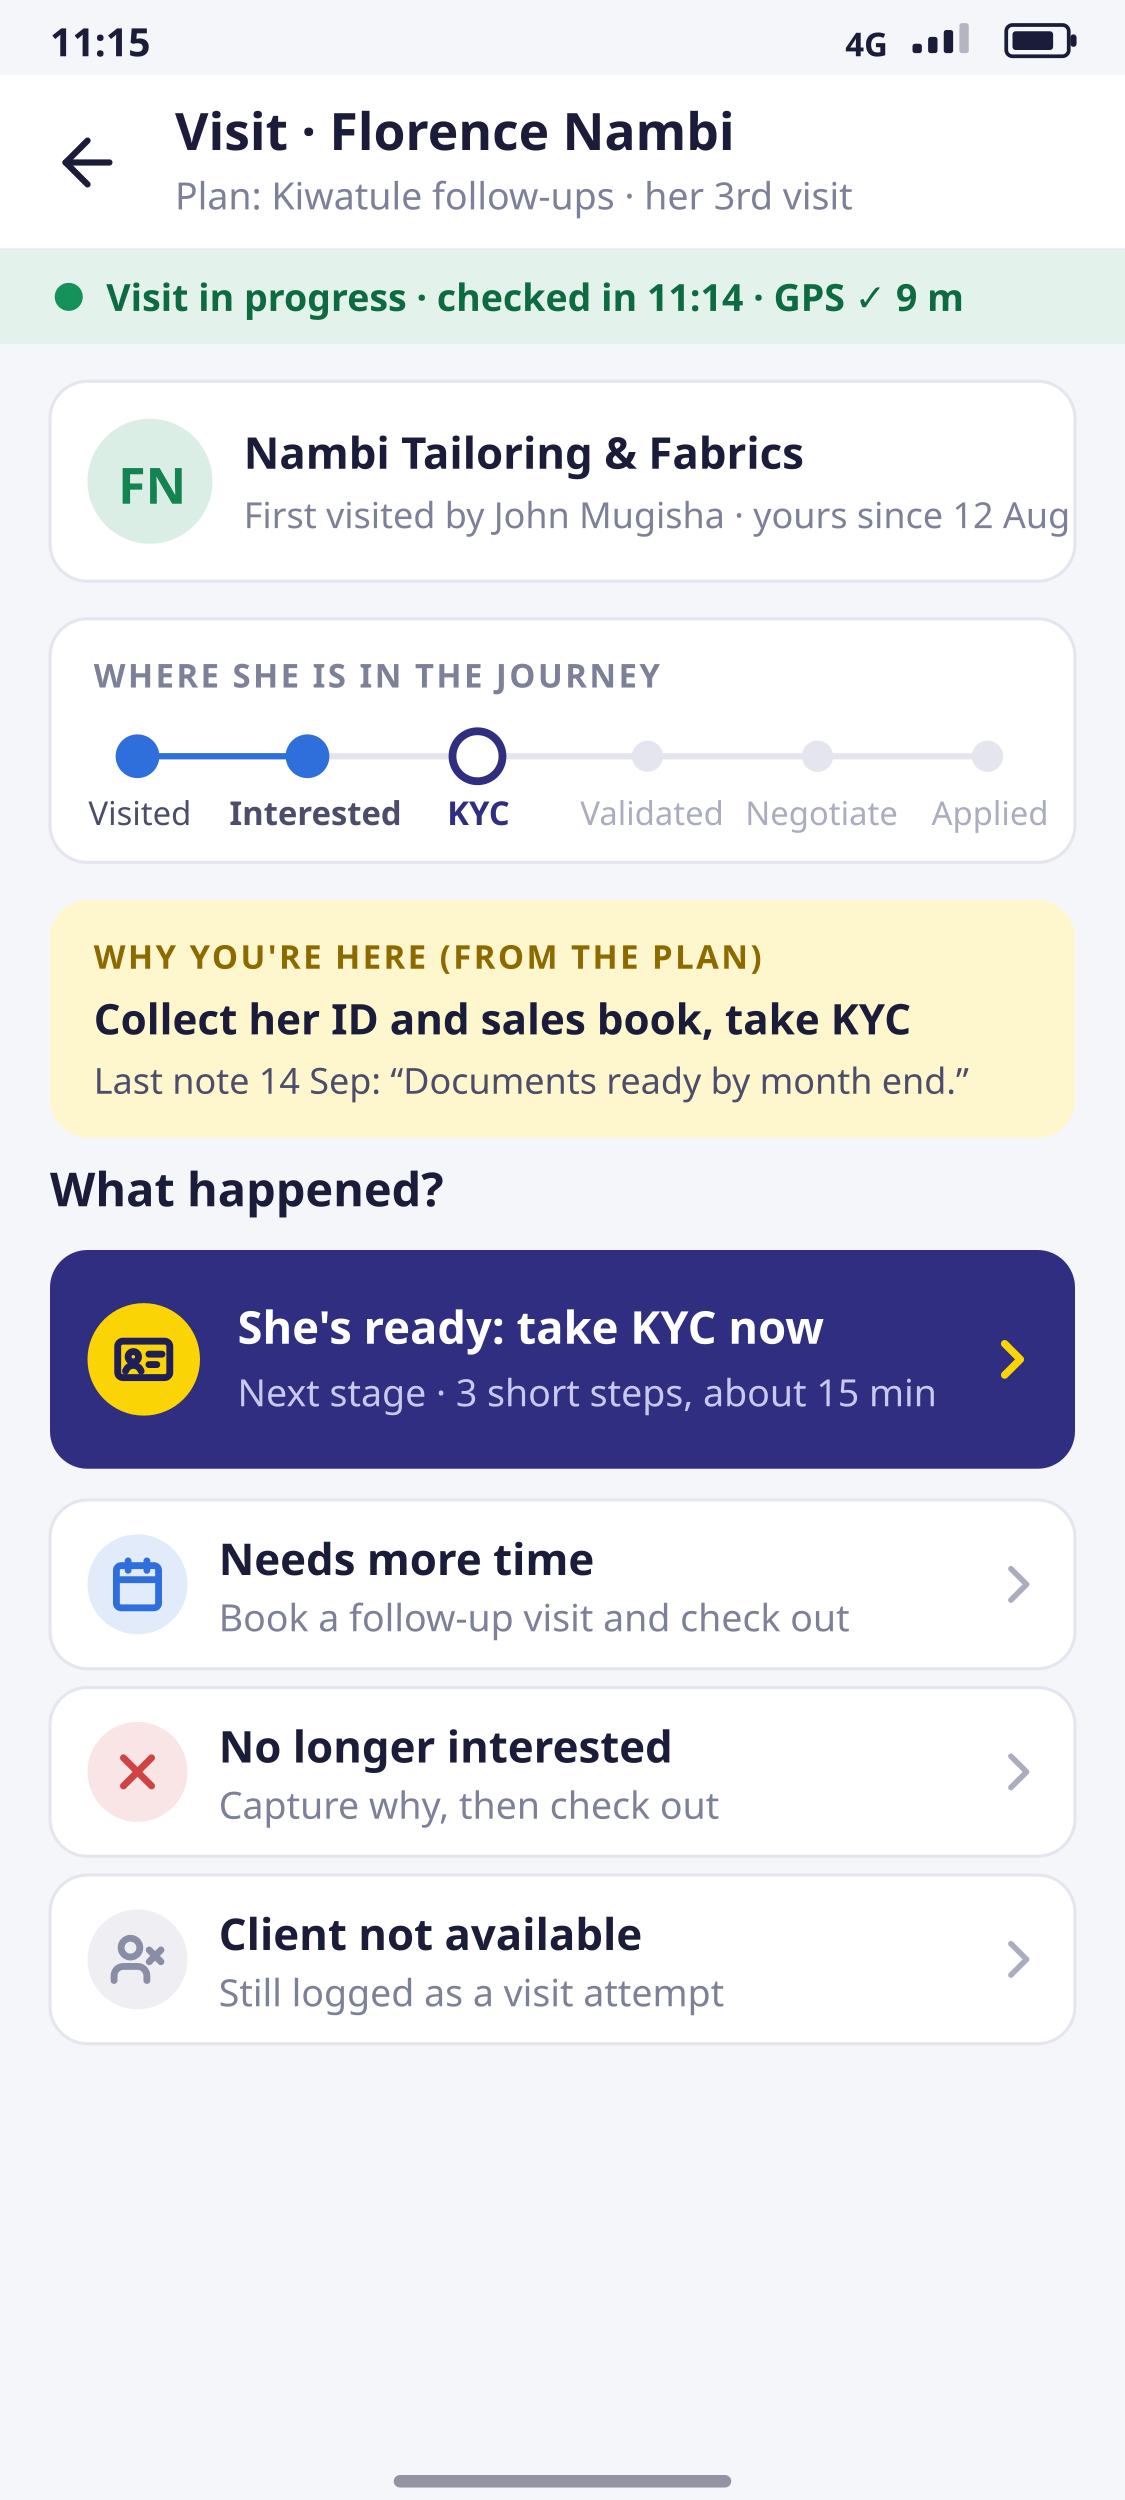
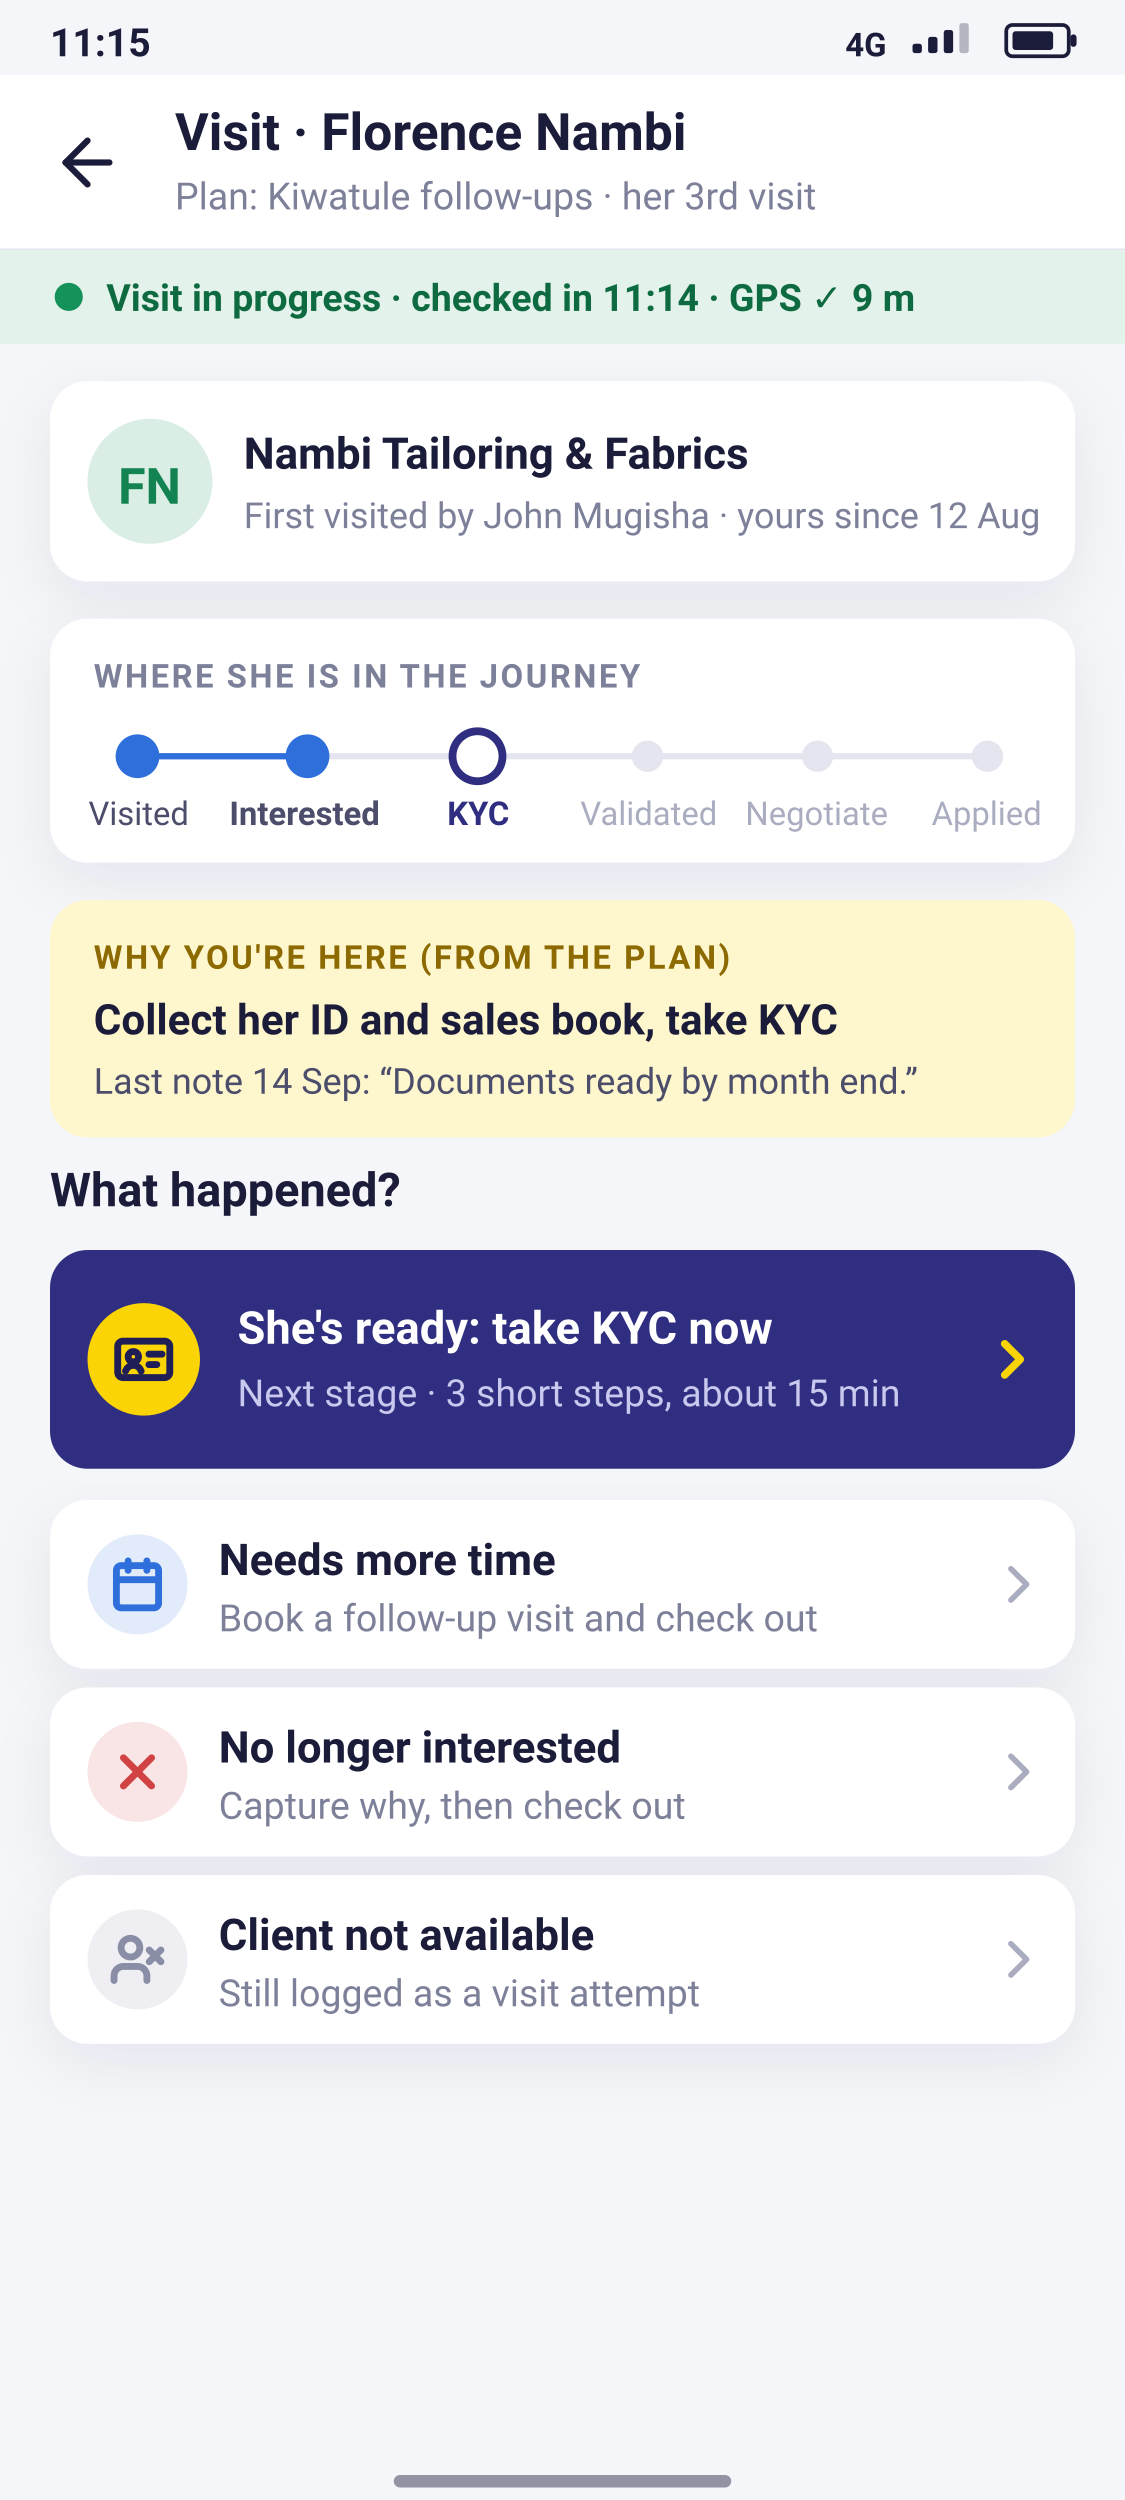
<svg xmlns="http://www.w3.org/2000/svg" width="360" height="800" viewBox="0 0 360 800">
+   <defs>
+     <filter id="soft" x="-20%" y="-20%" width="140%" height="170%">
+       <feDropShadow dx="0" dy="6" stdDeviation="9" flood-color="#1B1C3A" flood-opacity="0.07" />
+     </filter>
+   </defs>
  <rect id="screen-background" x="0.0" y="0.0" width="360.0" height="800.0" fill="#F5F6FA" />
  <g id="status-bar">
-     <text id="11-15" x="16.0" y="18.0" font-family="Segoe UI" font-size="12.5" font-weight="600" fill="#1B1C3A">11:15</text>
+     <text id="11-15" x="16.0" y="18.0" font-family="Segoe UI, Roboto, Helvetica Neue, Arial, sans-serif" font-size="12.5" font-weight="600" fill="#1B1C3A">11:15</text>
    <rect id="battery" x="322.0" y="8.0" width="20.0" height="10.0" rx="2" fill="none" stroke="#1B1C3A" stroke-width="1.2" />
    <rect x="324.0" y="10.0" width="13.0" height="6.0" rx="1" fill="#1B1C3A" />
    <rect x="342.5" y="11.0" width="2.0" height="4.0" rx="1" fill="#1B1C3A" />
    <rect id="signal-bar" x="292.0" y="14.0" width="3.0" height="3.0" rx="0.8" fill="#1B1C3A" fill-opacity="1" />
    <rect id="signal-bar-2" x="297.0" y="11.8" width="3.0" height="5.2" rx="0.8" fill="#1B1C3A" fill-opacity="1" />
    <rect id="signal-bar-3" x="302.0" y="9.6" width="3.0" height="7.4" rx="0.8" fill="#1B1C3A" fill-opacity="1" />
    <rect id="signal-bar-4" x="307.0" y="7.4" width="3.0" height="9.6" rx="0.8" fill="#1B1C3A" fill-opacity="0.3" />
-     <text id="network" x="270.5" y="18.0" font-family="Segoe UI" font-size="10.5" font-weight="700" fill="#1B1C3A">4G</text>
+     <text id="network" x="270.5" y="18.0" font-family="Segoe UI, Roboto, Helvetica Neue, Arial, sans-serif" font-size="10.5" font-weight="700" fill="#1B1C3A">4G</text>
  </g>
  <g id="app-bar">
    <rect id="app-bar-bg" x="0.0" y="24.0" width="360.0" height="56.0" fill="#FFFFFF" />
    <line x1="0.0" y1="80.0" x2="360.0" y2="80.0" stroke="#E4E5EF" stroke-width="1" />
    <g id="icon-arrowleft" transform="translate(16.0 40.0) scale(1)">
      <path d="M19 12H5" fill="none" stroke="#1B1C3A" stroke-width="2.00" stroke-linecap="round" stroke-linejoin="round" />
      <path d="M12 19l-7-7 7-7" fill="none" stroke="#1B1C3A" stroke-width="2.00" stroke-linecap="round" stroke-linejoin="round" />
    </g>
-     <text id="Visit-Florence-Nambi" x="56.0" y="48.0" font-family="Segoe UI" font-size="16.5" font-weight="600" fill="#1B1C3A">Visit · Florence Nambi</text>
-     <text id="Plan-Kiwatule-follow-ups" x="56.0" y="67.0" font-family="Segoe UI" font-size="12" font-weight="400" fill="#7D8099">Plan: Kiwatule follow-ups · her 3rd visit</text>
+     <text id="Visit-Florence-Nambi" x="56.0" y="48.0" font-family="Segoe UI, Roboto, Helvetica Neue, Arial, sans-serif" font-size="16.5" font-weight="600" fill="#1B1C3A">Visit · Florence Nambi</text>
+     <text id="Plan-Kiwatule-follow-ups" x="56.0" y="67.0" font-family="Segoe UI, Roboto, Helvetica Neue, Arial, sans-serif" font-size="12" font-weight="400" fill="#7D8099">Plan: Kiwatule follow-ups · her 3rd visit</text>
  </g>
  <g id="visit-in-progress">
    <rect x="0.0" y="80.0" width="360.0" height="30.0" fill="#E3F2EB" />
    <circle cx="22.0" cy="95.0" r="4.5" fill="#15925A" />
-     <text id="Visit-in-progress-checked" x="34.0" y="99.5" font-family="Segoe UI" font-size="12" font-weight="600" fill="#0E6B41">Visit in progress · checked in 11:14 · GPS ✓ 9 m</text>
+     <text id="Visit-in-progress-checked" x="34.0" y="99.5" font-family="Segoe UI, Roboto, Helvetica Neue, Arial, sans-serif" font-size="12" font-weight="600" fill="#0E6B41">Visit in progress · checked in 11:14 · GPS ✓ 9 m</text>
  </g>
  <g id="client">
-     <rect x="16.0" y="122.0" width="328.0" height="64.0" rx="12" fill="#FFFFFF" stroke="#E4E5EF" stroke-width="1" />
+     <rect x="16.0" y="122.0" width="328.0" height="64.0" rx="12" fill="#FFFFFF" filter="url(#soft)" />
    <g id="avatar-FN">
      <circle cx="48.0" cy="154.0" r="20.0" fill="#DAEEE5" />
-       <text id="FN" x="37.8" y="161.2" font-family="Segoe UI" font-size="16.0" font-weight="600" fill="#138351">FN</text>
+       <text id="FN" x="37.8" y="161.2" font-family="Segoe UI, Roboto, Helvetica Neue, Arial, sans-serif" font-size="16.0" font-weight="600" fill="#138351">FN</text>
    </g>
-     <text id="Nambi-Tailoring-Fabrics" x="78.0" y="150.0" font-family="Segoe UI" font-size="14" font-weight="600" fill="#1B1C3A">Nambi Tailoring &amp; Fabrics</text>
-     <text id="First-visited-by-John-Mugish" x="78.0" y="169.0" font-family="Segoe UI" font-size="11.5" font-weight="400" fill="#7D8099">First visited by John Mugisha · yours since 12 Aug</text>
+     <text id="Nambi-Tailoring-Fabrics" x="78.0" y="150.0" font-family="Segoe UI, Roboto, Helvetica Neue, Arial, sans-serif" font-size="14" font-weight="600" fill="#1B1C3A">Nambi Tailoring &amp; Fabrics</text>
+     <text id="First-visited-by-John-Mugish" x="78.0" y="169.0" font-family="Segoe UI, Roboto, Helvetica Neue, Arial, sans-serif" font-size="11.5" font-weight="400" fill="#7D8099">First visited by John Mugisha · yours since 12 Aug</text>
  </g>
  <g id="where-she-is">
-     <rect x="16.0" y="198.0" width="328.0" height="78.0" rx="12" fill="#FFFFFF" stroke="#E4E5EF" stroke-width="1" />
-     <text id="WHERE-SHE-IS-IN-THE-JOURNEY" x="30.0" y="220.0" font-family="Segoe UI" font-size="10.5" font-weight="700" fill="#7D8099" letter-spacing="0.8">WHERE SHE IS IN THE JOURNEY</text>
+     <rect x="16.0" y="198.0" width="328.0" height="78.0" rx="12" fill="#FFFFFF" filter="url(#soft)" />
+     <text id="WHERE-SHE-IS-IN-THE-JOURNEY" x="30.0" y="220.0" font-family="Segoe UI, Roboto, Helvetica Neue, Arial, sans-serif" font-size="10.5" font-weight="700" fill="#7D8099" letter-spacing="0.8">WHERE SHE IS IN THE JOURNEY</text>
    <line x1="44.0" y1="242.0" x2="316.0" y2="242.0" stroke="#E4E5EF" stroke-width="2" />
    <line x1="44.0" y1="242.0" x2="98.4" y2="242.0" stroke="#2F6FDB" stroke-width="2" />
    <circle cx="44.0" cy="242.0" r="7.0" fill="#2F6FDB" />
-     <text id="Visited" x="28.3" y="264.0" font-family="Segoe UI" font-size="10.5" font-weight="400" fill="#4B4D6B">Visited</text>
+     <text id="Visited" x="28.3" y="264.0" font-family="Segoe UI, Roboto, Helvetica Neue, Arial, sans-serif" font-size="10.5" font-weight="400" fill="#4B4D6B">Visited</text>
    <circle cx="98.4" cy="242.0" r="7.0" fill="#2F6FDB" />
-     <text id="Interested" x="73.4" y="264.0" font-family="Segoe UI" font-size="10.5" font-weight="700" fill="#4B4D6B">Interested</text>
+     <text id="Interested" x="73.4" y="264.0" font-family="Segoe UI, Roboto, Helvetica Neue, Arial, sans-serif" font-size="10.5" font-weight="700" fill="#4B4D6B">Interested</text>
    <circle cx="152.8" cy="242.0" r="8.0" fill="#FFFFFF" stroke="#2F2E80" stroke-width="2.5" />
-     <text id="KYC" x="143.1" y="264.0" font-family="Segoe UI" font-size="10.5" font-weight="700" fill="#2F2E80">KYC</text>
+     <text id="KYC" x="143.1" y="264.0" font-family="Segoe UI, Roboto, Helvetica Neue, Arial, sans-serif" font-size="10.5" font-weight="700" fill="#2F2E80">KYC</text>
    <circle cx="207.2" cy="242.0" r="5.0" fill="#E4E5EF" />
-     <text id="Validated" x="185.7" y="264.0" font-family="Segoe UI" font-size="10.5" font-weight="400" fill="#AAACC0">Validated</text>
+     <text id="Validated" x="185.7" y="264.0" font-family="Segoe UI, Roboto, Helvetica Neue, Arial, sans-serif" font-size="10.5" font-weight="400" fill="#AAACC0">Validated</text>
    <circle cx="261.6" cy="242.0" r="5.0" fill="#E4E5EF" />
-     <text id="Negotiate" x="238.5" y="264.0" font-family="Segoe UI" font-size="10.5" font-weight="400" fill="#AAACC0">Negotiate</text>
+     <text id="Negotiate" x="238.5" y="264.0" font-family="Segoe UI, Roboto, Helvetica Neue, Arial, sans-serif" font-size="10.5" font-weight="400" fill="#AAACC0">Negotiate</text>
    <circle cx="316.0" cy="242.0" r="5.0" fill="#E4E5EF" />
-     <text id="Applied" x="298.1" y="264.0" font-family="Segoe UI" font-size="10.5" font-weight="400" fill="#AAACC0">Applied</text>
+     <text id="Applied" x="298.1" y="264.0" font-family="Segoe UI, Roboto, Helvetica Neue, Arial, sans-serif" font-size="10.5" font-weight="400" fill="#AAACC0">Applied</text>
  </g>
  <g id="why-here">
    <rect x="16.0" y="288.0" width="328.0" height="76.0" rx="12" fill="#FEF6CD" />
-     <text id="WHY-YOU-RE-HERE-FROM-THE-PL" x="30.0" y="310.0" font-family="Segoe UI" font-size="10.5" font-weight="700" fill="#8C6A00" letter-spacing="0.8">WHY YOU'RE HERE (FROM THE PLAN)</text>
-     <text id="Collect-her-ID-and-sales-boo" x="30.0" y="331.0" font-family="Segoe UI" font-size="13.5" font-weight="600" fill="#1B1C3A">Collect her ID and sales book, take KYC</text>
-     <text id="Last-note-14-Sep-Documents" x="30.0" y="350.0" font-family="Segoe UI" font-size="11.5" font-weight="400" fill="#4B4D6B">Last note 14 Sep: “Documents ready by month end.”</text>
+     <text id="WHY-YOU-RE-HERE-FROM-THE-PL" x="30.0" y="310.0" font-family="Segoe UI, Roboto, Helvetica Neue, Arial, sans-serif" font-size="10.5" font-weight="700" fill="#8C6A00" letter-spacing="0.8">WHY YOU'RE HERE (FROM THE PLAN)</text>
+     <text id="Collect-her-ID-and-sales-boo" x="30.0" y="331.0" font-family="Segoe UI, Roboto, Helvetica Neue, Arial, sans-serif" font-size="13.5" font-weight="600" fill="#1B1C3A">Collect her ID and sales book, take KYC</text>
+     <text id="Last-note-14-Sep-Documents" x="30.0" y="350.0" font-family="Segoe UI, Roboto, Helvetica Neue, Arial, sans-serif" font-size="11.5" font-weight="400" fill="#4B4D6B">Last note 14 Sep: “Documents ready by month end.”</text>
  </g>
-   <text id="What-happened" x="16.0" y="386.0" font-family="Segoe UI" font-size="15" font-weight="700" fill="#1B1C3A">What happened?</text>
+   <text id="What-happened" x="16.0" y="386.0" font-family="Segoe UI, Roboto, Helvetica Neue, Arial, sans-serif" font-size="15" font-weight="700" fill="#1B1C3A">What happened?</text>
  <g id="next-step">
    <rect x="16.0" y="400.0" width="328.0" height="70.0" rx="12" fill="#2F2E80" />
    <circle cx="46.0" cy="435.0" r="18.0" fill="#FBD405" />
    <g id="icon-idcard" transform="translate(36.0 425.0) scale(0.8333)">
      <path d="M4 5h16a2 2 0 0 1 2 2v10a2 2 0 0 1-2 2H4a2 2 0 0 1-2-2V7a2 2 0 0 1 2-2z" fill="none" stroke="#1F1E57" stroke-width="2.64" stroke-linecap="round" stroke-linejoin="round" />
      <path d="M8 9a2 2 0 1 0 0 4 2 2 0 1 0 0-4z" fill="none" stroke="#1F1E57" stroke-width="2.64" stroke-linecap="round" stroke-linejoin="round" />
      <path d="M5 16.5c.6-1.5 1.7-2.2 3-2.2s2.4.7 3 2.2" fill="none" stroke="#1F1E57" stroke-width="2.64" stroke-linecap="round" stroke-linejoin="round" />
      <path d="M14 10h5" fill="none" stroke="#1F1E57" stroke-width="2.64" stroke-linecap="round" stroke-linejoin="round" />
      <path d="M14 14h3" fill="none" stroke="#1F1E57" stroke-width="2.64" stroke-linecap="round" stroke-linejoin="round" />
    </g>
-     <text id="She-s-ready-take-KYC-now" x="76.0" y="430.0" font-family="Segoe UI" font-size="14.5" font-weight="700" fill="#FFFFFF">She's ready: take KYC now</text>
-     <text id="Next-stage-3-short-steps" x="76.0" y="450.0" font-family="Segoe UI" font-size="12" font-weight="400" fill="#C9C8EE">Next stage · 3 short steps, about 15 min</text>
+     <text id="She-s-ready-take-KYC-now" x="76.0" y="430.0" font-family="Segoe UI, Roboto, Helvetica Neue, Arial, sans-serif" font-size="14.5" font-weight="700" fill="#FFFFFF">She's ready: take KYC now</text>
+     <text id="Next-stage-3-short-steps" x="76.0" y="450.0" font-family="Segoe UI, Roboto, Helvetica Neue, Arial, sans-serif" font-size="12" font-weight="400" fill="#C9C8EE">Next stage · 3 short steps, about 15 min</text>
    <g id="icon-chevright" transform="translate(314.0 425.0) scale(0.8333)">
      <path d="M9 18l6-6-6-6" fill="none" stroke="#FBD405" stroke-width="2.88" stroke-linecap="round" stroke-linejoin="round" />
    </g>
  </g>
  <g id="option-Needs-more-time">
-     <rect x="16.0" y="480.0" width="328.0" height="54.0" rx="12" fill="#FFFFFF" stroke="#E4E5EF" stroke-width="1" />
+     <rect x="16.0" y="480.0" width="328.0" height="54.0" rx="12" fill="#FFFFFF" filter="url(#soft)" />
    <circle cx="44.0" cy="507.0" r="16.0" fill="#E2EBFA" />
    <g id="icon-calendar" transform="translate(35.0 498.0) scale(0.75)">
      <path d="M5 4h14a2 2 0 0 1 2 2v14a2 2 0 0 1-2 2H5a2 2 0 0 1-2-2V6a2 2 0 0 1 2-2z" fill="none" stroke="#2F6FDB" stroke-width="2.93" stroke-linecap="round" stroke-linejoin="round" />
      <path d="M16 2v4" fill="none" stroke="#2F6FDB" stroke-width="2.93" stroke-linecap="round" stroke-linejoin="round" />
      <path d="M8 2v4" fill="none" stroke="#2F6FDB" stroke-width="2.93" stroke-linecap="round" stroke-linejoin="round" />
      <path d="M3 10h18" fill="none" stroke="#2F6FDB" stroke-width="2.93" stroke-linecap="round" stroke-linejoin="round" />
    </g>
-     <text id="Needs-more-time" x="70.0" y="504.0" font-family="Segoe UI" font-size="14" font-weight="600" fill="#1B1C3A">Needs more time</text>
-     <text id="Book-a-follow-up-visit-and-c" x="70.0" y="522.0" font-family="Segoe UI" font-size="12" font-weight="400" fill="#7D8099">Book a follow-up visit and check out</text>
+     <text id="Needs-more-time" x="70.0" y="504.0" font-family="Segoe UI, Roboto, Helvetica Neue, Arial, sans-serif" font-size="14" font-weight="600" fill="#1B1C3A">Needs more time</text>
+     <text id="Book-a-follow-up-visit-and-c" x="70.0" y="522.0" font-family="Segoe UI, Roboto, Helvetica Neue, Arial, sans-serif" font-size="12" font-weight="400" fill="#7D8099">Book a follow-up visit and check out</text>
    <g id="icon-chevright-2" transform="translate(316.0 497.0) scale(0.8333)">
      <path d="M9 18l6-6-6-6" fill="none" stroke="#AAACC0" stroke-width="2.16" stroke-linecap="round" stroke-linejoin="round" />
    </g>
  </g>
  <g id="option-No-longer-interested">
-     <rect x="16.0" y="540.0" width="328.0" height="54.0" rx="12" fill="#FFFFFF" stroke="#E4E5EF" stroke-width="1" />
+     <rect x="16.0" y="540.0" width="328.0" height="54.0" rx="12" fill="#FFFFFF" filter="url(#soft)" />
    <circle cx="44.0" cy="567.0" r="16.0" fill="#F9E5E5" />
    <g id="icon-x" transform="translate(35.0 558.0) scale(0.75)">
      <path d="M18 6L6 18" fill="none" stroke="#D14343" stroke-width="2.93" stroke-linecap="round" stroke-linejoin="round" />
      <path d="M6 6l12 12" fill="none" stroke="#D14343" stroke-width="2.93" stroke-linecap="round" stroke-linejoin="round" />
    </g>
-     <text id="No-longer-interested" x="70.0" y="564.0" font-family="Segoe UI" font-size="14" font-weight="600" fill="#1B1C3A">No longer interested</text>
-     <text id="Capture-why-then-check-out" x="70.0" y="582.0" font-family="Segoe UI" font-size="12" font-weight="400" fill="#7D8099">Capture why, then check out</text>
+     <text id="No-longer-interested" x="70.0" y="564.0" font-family="Segoe UI, Roboto, Helvetica Neue, Arial, sans-serif" font-size="14" font-weight="600" fill="#1B1C3A">No longer interested</text>
+     <text id="Capture-why-then-check-out" x="70.0" y="582.0" font-family="Segoe UI, Roboto, Helvetica Neue, Arial, sans-serif" font-size="12" font-weight="400" fill="#7D8099">Capture why, then check out</text>
    <g id="icon-chevright-3" transform="translate(316.0 557.0) scale(0.8333)">
      <path d="M9 18l6-6-6-6" fill="none" stroke="#AAACC0" stroke-width="2.16" stroke-linecap="round" stroke-linejoin="round" />
    </g>
  </g>
  <g id="option-Client-not-available">
-     <rect x="16.0" y="600.0" width="328.0" height="54.0" rx="12" fill="#FFFFFF" stroke="#E4E5EF" stroke-width="1" />
+     <rect x="16.0" y="600.0" width="328.0" height="54.0" rx="12" fill="#FFFFFF" filter="url(#soft)" />
    <circle cx="44.0" cy="627.0" r="16.0" fill="#EFEFF3" />
    <g id="icon-userx" transform="translate(35.0 618.0) scale(0.75)">
      <path d="M16 21v-2a4 4 0 0 0-4-4H6a4 4 0 0 0-4 4v2" fill="none" stroke="#8A8DA6" stroke-width="2.93" stroke-linecap="round" stroke-linejoin="round" />
      <path d="M9 3a4 4 0 1 0 0 8 4 4 0 1 0 0-8z" fill="none" stroke="#8A8DA6" stroke-width="2.93" stroke-linecap="round" stroke-linejoin="round" />
      <path d="M17 8l5 5" fill="none" stroke="#8A8DA6" stroke-width="2.93" stroke-linecap="round" stroke-linejoin="round" />
      <path d="M22 8l-5 5" fill="none" stroke="#8A8DA6" stroke-width="2.93" stroke-linecap="round" stroke-linejoin="round" />
    </g>
-     <text id="Client-not-available" x="70.0" y="624.0" font-family="Segoe UI" font-size="14" font-weight="600" fill="#1B1C3A">Client not available</text>
-     <text id="Still-logged-as-a-visit-atte" x="70.0" y="642.0" font-family="Segoe UI" font-size="12" font-weight="400" fill="#7D8099">Still logged as a visit attempt</text>
+     <text id="Client-not-available" x="70.0" y="624.0" font-family="Segoe UI, Roboto, Helvetica Neue, Arial, sans-serif" font-size="14" font-weight="600" fill="#1B1C3A">Client not available</text>
+     <text id="Still-logged-as-a-visit-atte" x="70.0" y="642.0" font-family="Segoe UI, Roboto, Helvetica Neue, Arial, sans-serif" font-size="12" font-weight="400" fill="#7D8099">Still logged as a visit attempt</text>
    <g id="icon-chevright-4" transform="translate(316.0 617.0) scale(0.8333)">
      <path d="M9 18l6-6-6-6" fill="none" stroke="#AAACC0" stroke-width="2.16" stroke-linecap="round" stroke-linejoin="round" />
    </g>
  </g>
  <rect id="gesture-bar" x="126.0" y="792.0" width="108.0" height="4.0" rx="2" fill="#1B1C3A" fill-opacity="0.45" />
</svg>
